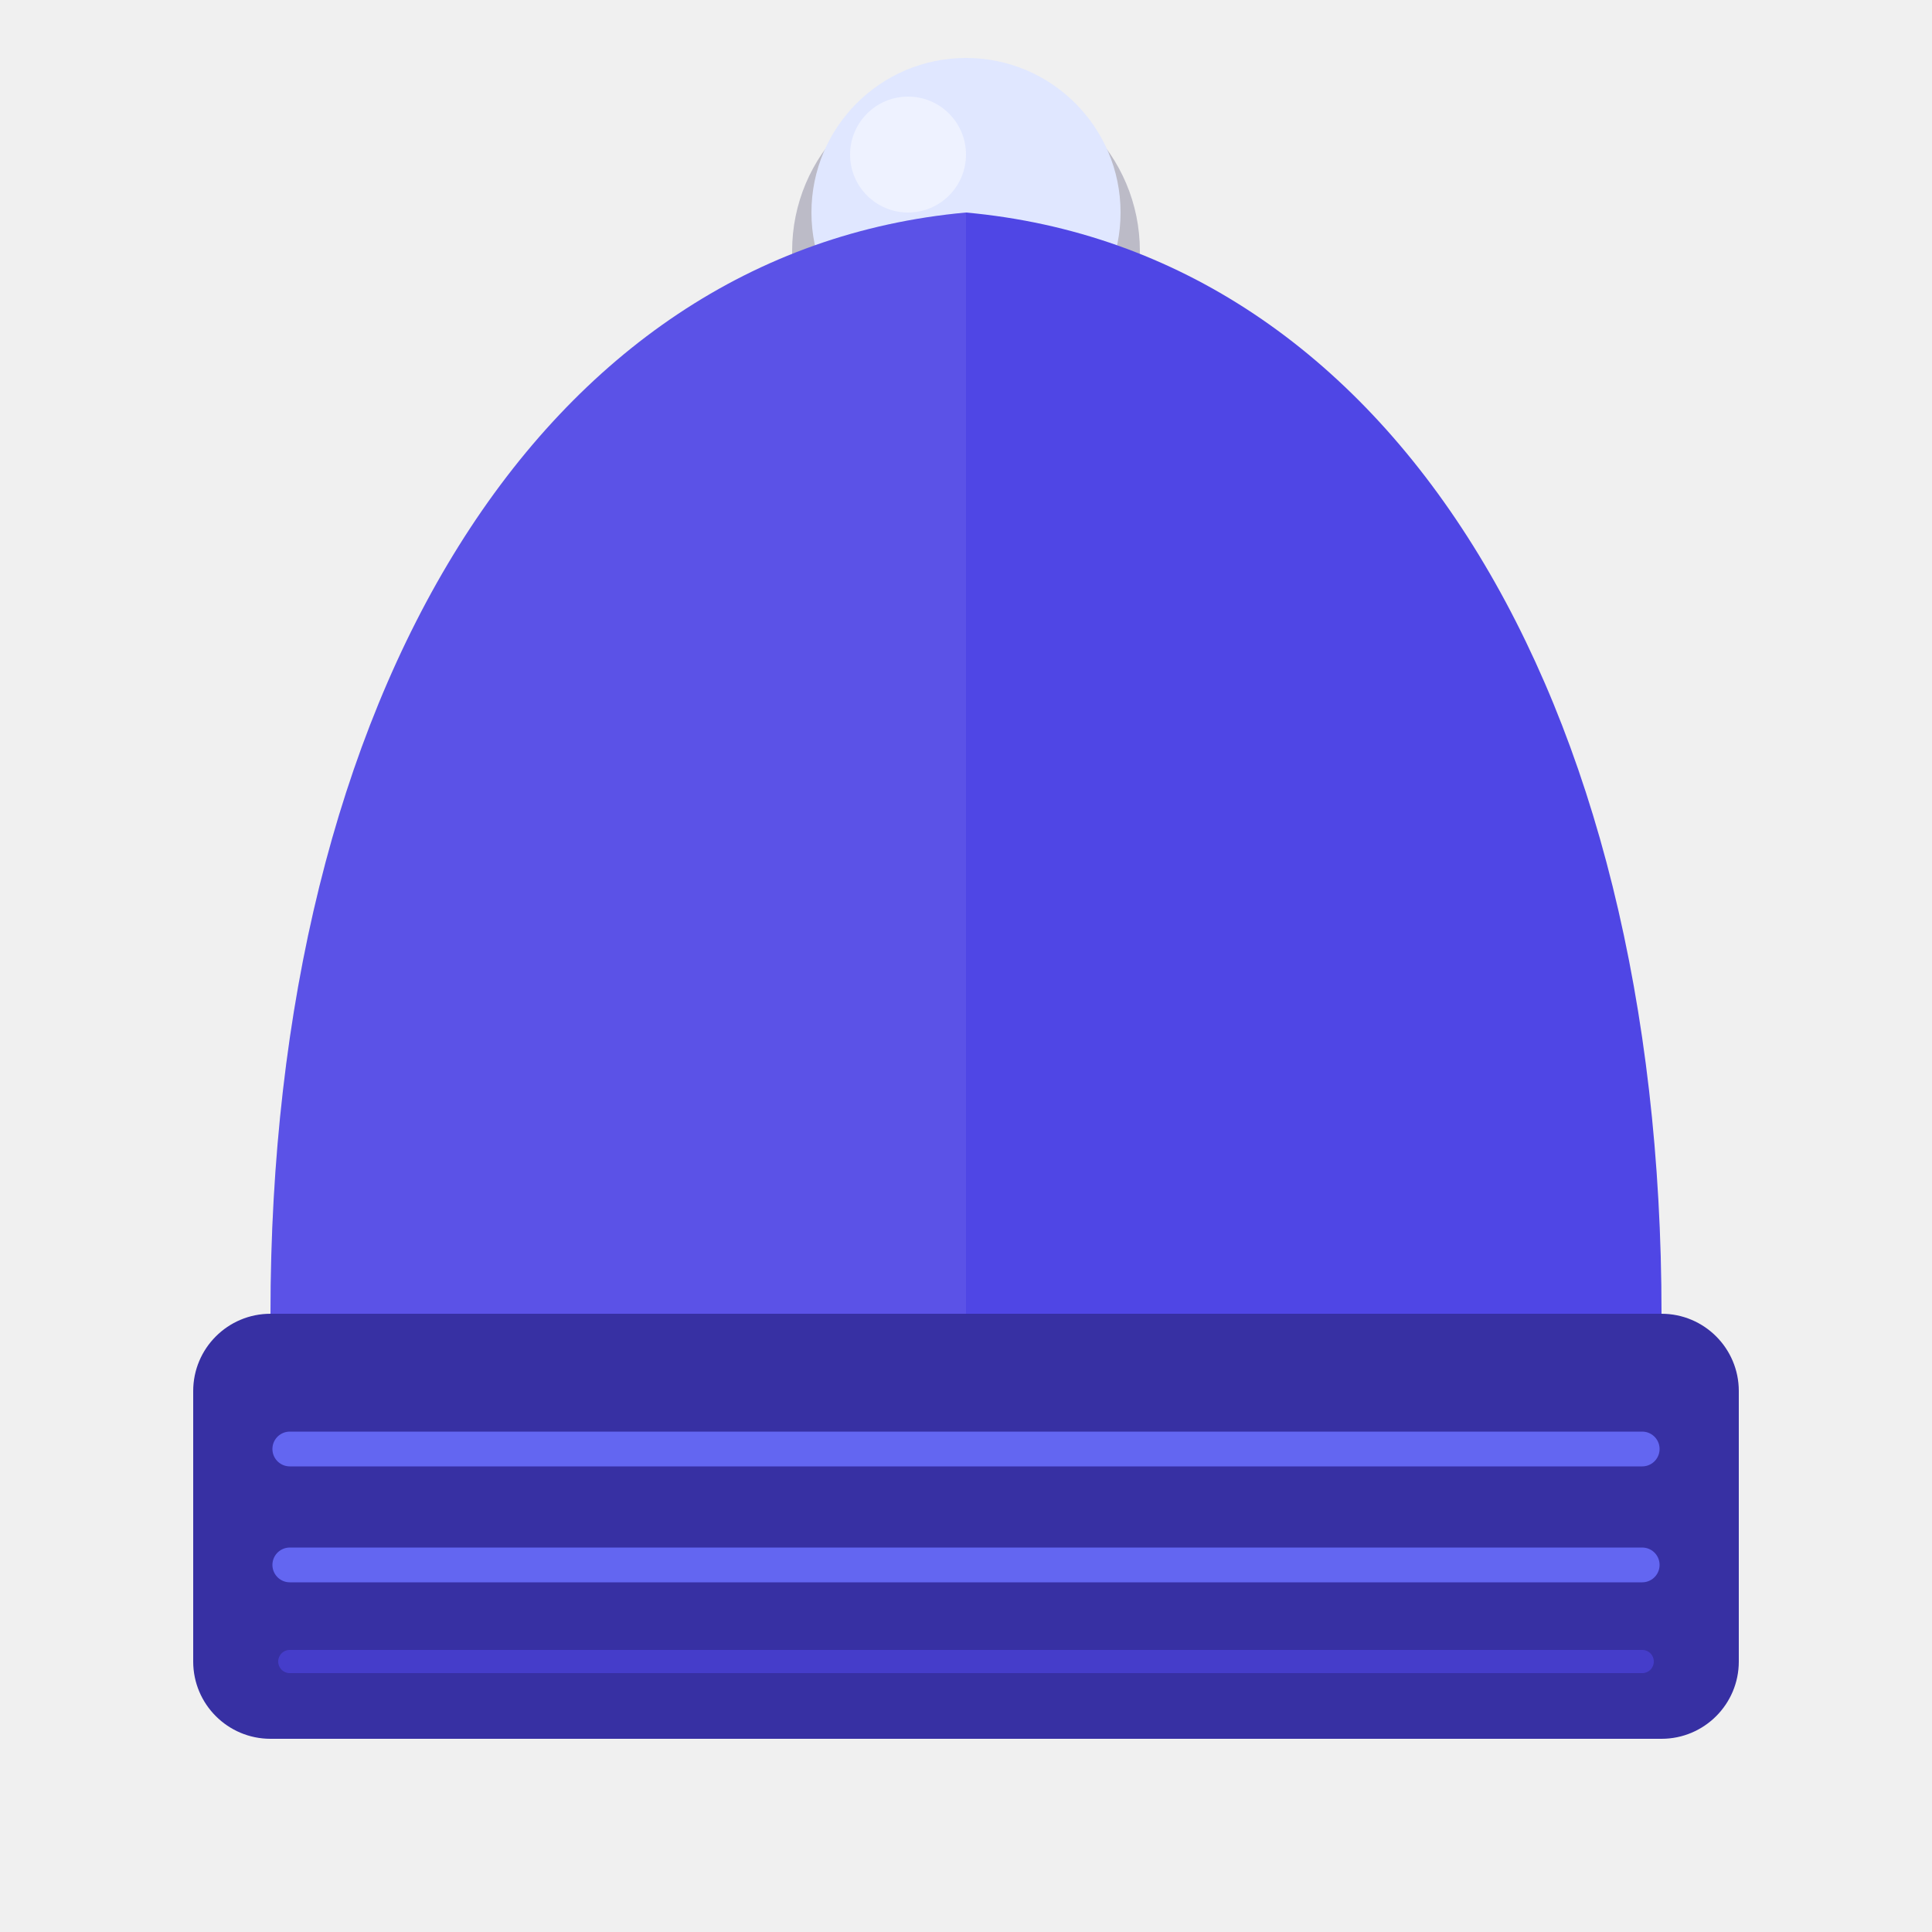
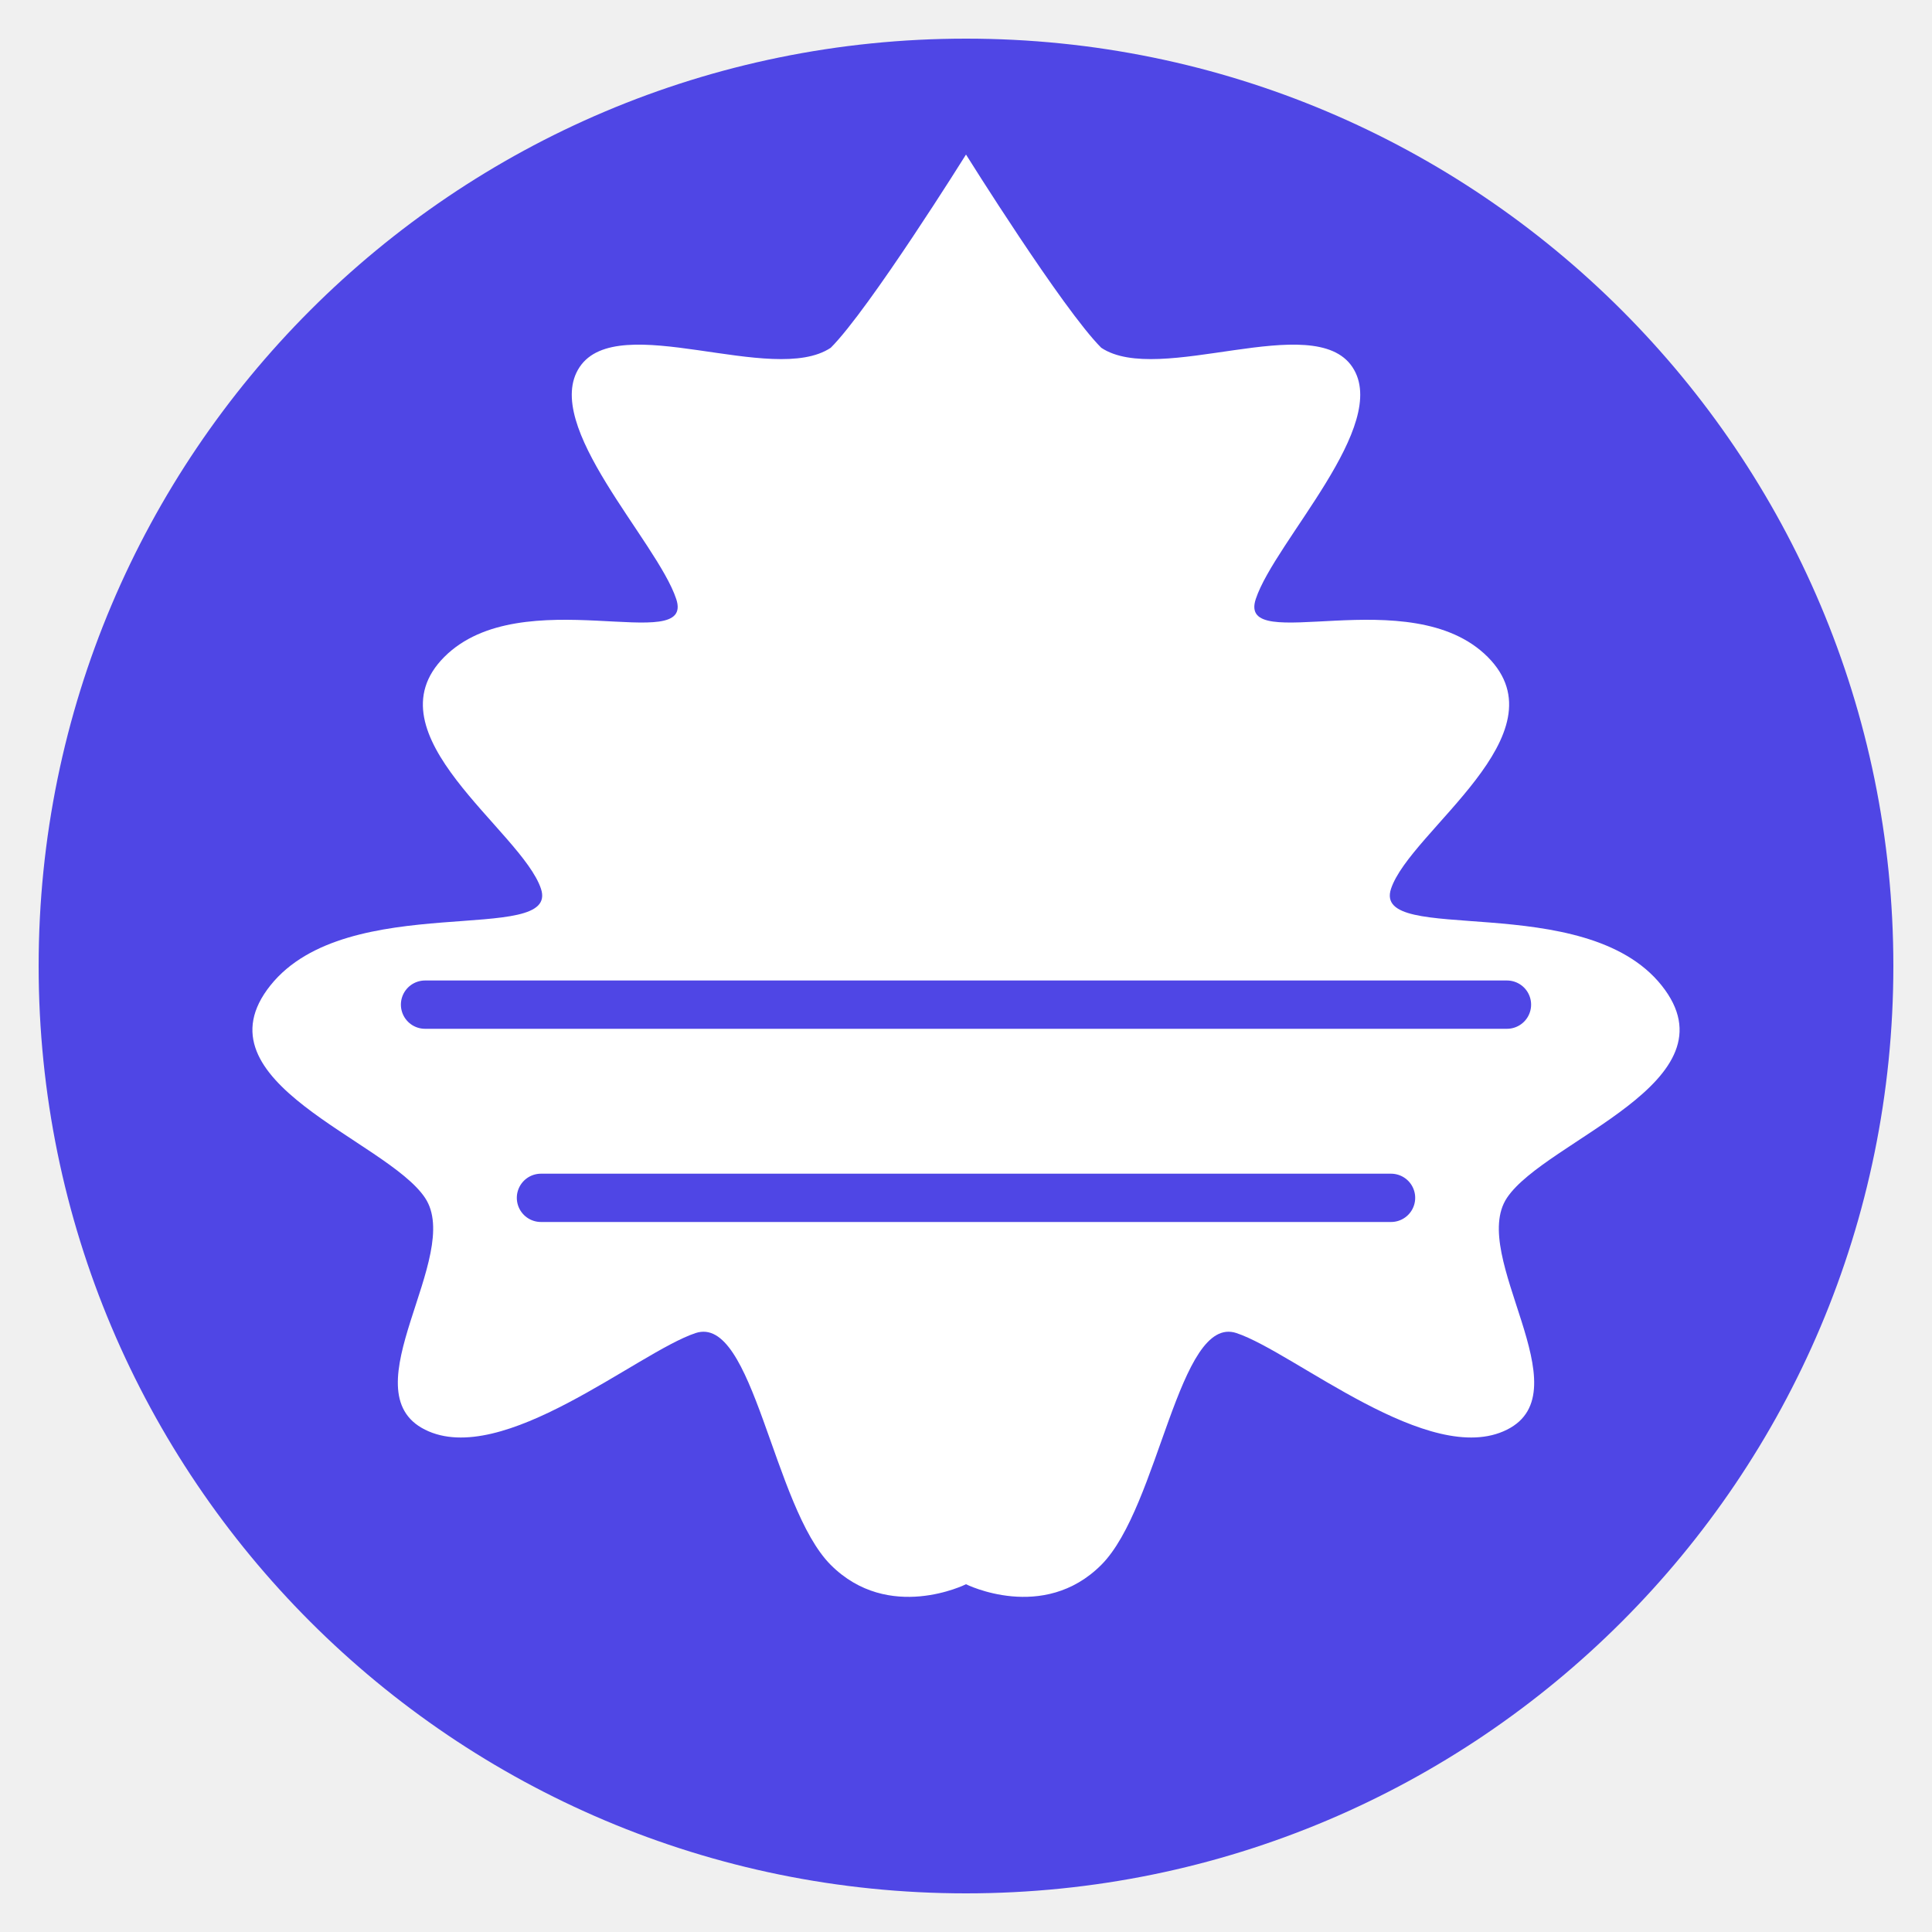
- <svg xmlns="http://www.w3.org/2000/svg" viewBox="0 0 100 100" fill="none" role="img" aria-label="Toque Books logo">
-   <circle cx="50" cy="13" r="9" fill="#1e1b4b" opacity="0.25" />
-   <circle cx="50" cy="11" r="8" fill="#e0e7ff" />
-   <circle cx="47" cy="8" r="3" fill="white" opacity="0.45" />
-   <path d="M 14 68 C 14 36 28 13 50 11 C 72 13 86 36 86 68 Z" fill="#4f46e5" />
-   <path d="M 14 68 C 14 36 28 13 50 11 L 50 68 Z" fill="white" opacity="0.07" />
-   <rect x="10" y="68" width="80" height="22" rx="4" fill="#3730a3" />
-   <line x1="15" y1="75" x2="85" y2="75" stroke="#6366f1" stroke-width="1.8" stroke-linecap="round" />
-   <line x1="15" y1="81" x2="85" y2="81" stroke="#6366f1" stroke-width="1.8" stroke-linecap="round" />
-   <line x1="15" y1="86" x2="85" y2="86" stroke="#4f46e5" stroke-width="1.2" stroke-linecap="round" opacity="0.6" />
+ <svg xmlns="http://www.w3.org/2000/svg" viewBox="0 0 100 100" fill="none" role="img" aria-label="CanBooks logo">
+   <circle cx="50" cy="50" r="48" fill="#4f46e5" />
+   <path d="M50,8 C50,8 55,16 57,18 C60,20 68,16 70,19 C72,22 66,28 65,31 C64,34 73,30 77,34 C81,38 73,43 72,46 C71,49 82,46 86,51 C90,56 80,59 78,62 C76,65 82,72 78,74 C74,76 67,70 64,69 C61,68 60,78 57,81 C54,84 50,82 50,82 C50,82 46,84 43,81 C40,78 39,68 36,69 C33,70 26,76 22,74 C18,72 24,65 22,62 C20,59 10,56 14,51 C18,46 29,49 28,46 C27,43 19,38 23,34 C27,30 36,34 35,31 C34,28 28,22 30,19 C32,16 40,20 43,18 C45,16 50,8 50,8Z" fill="white" />
+   <line x1="22" y1="52" x2="78" y2="52" stroke="#4f46e5" stroke-width="2.5" stroke-linecap="round" />
+   <line x1="28" y1="62" x2="72" y2="62" stroke="#4f46e5" stroke-width="2.5" stroke-linecap="round" />
</svg>
